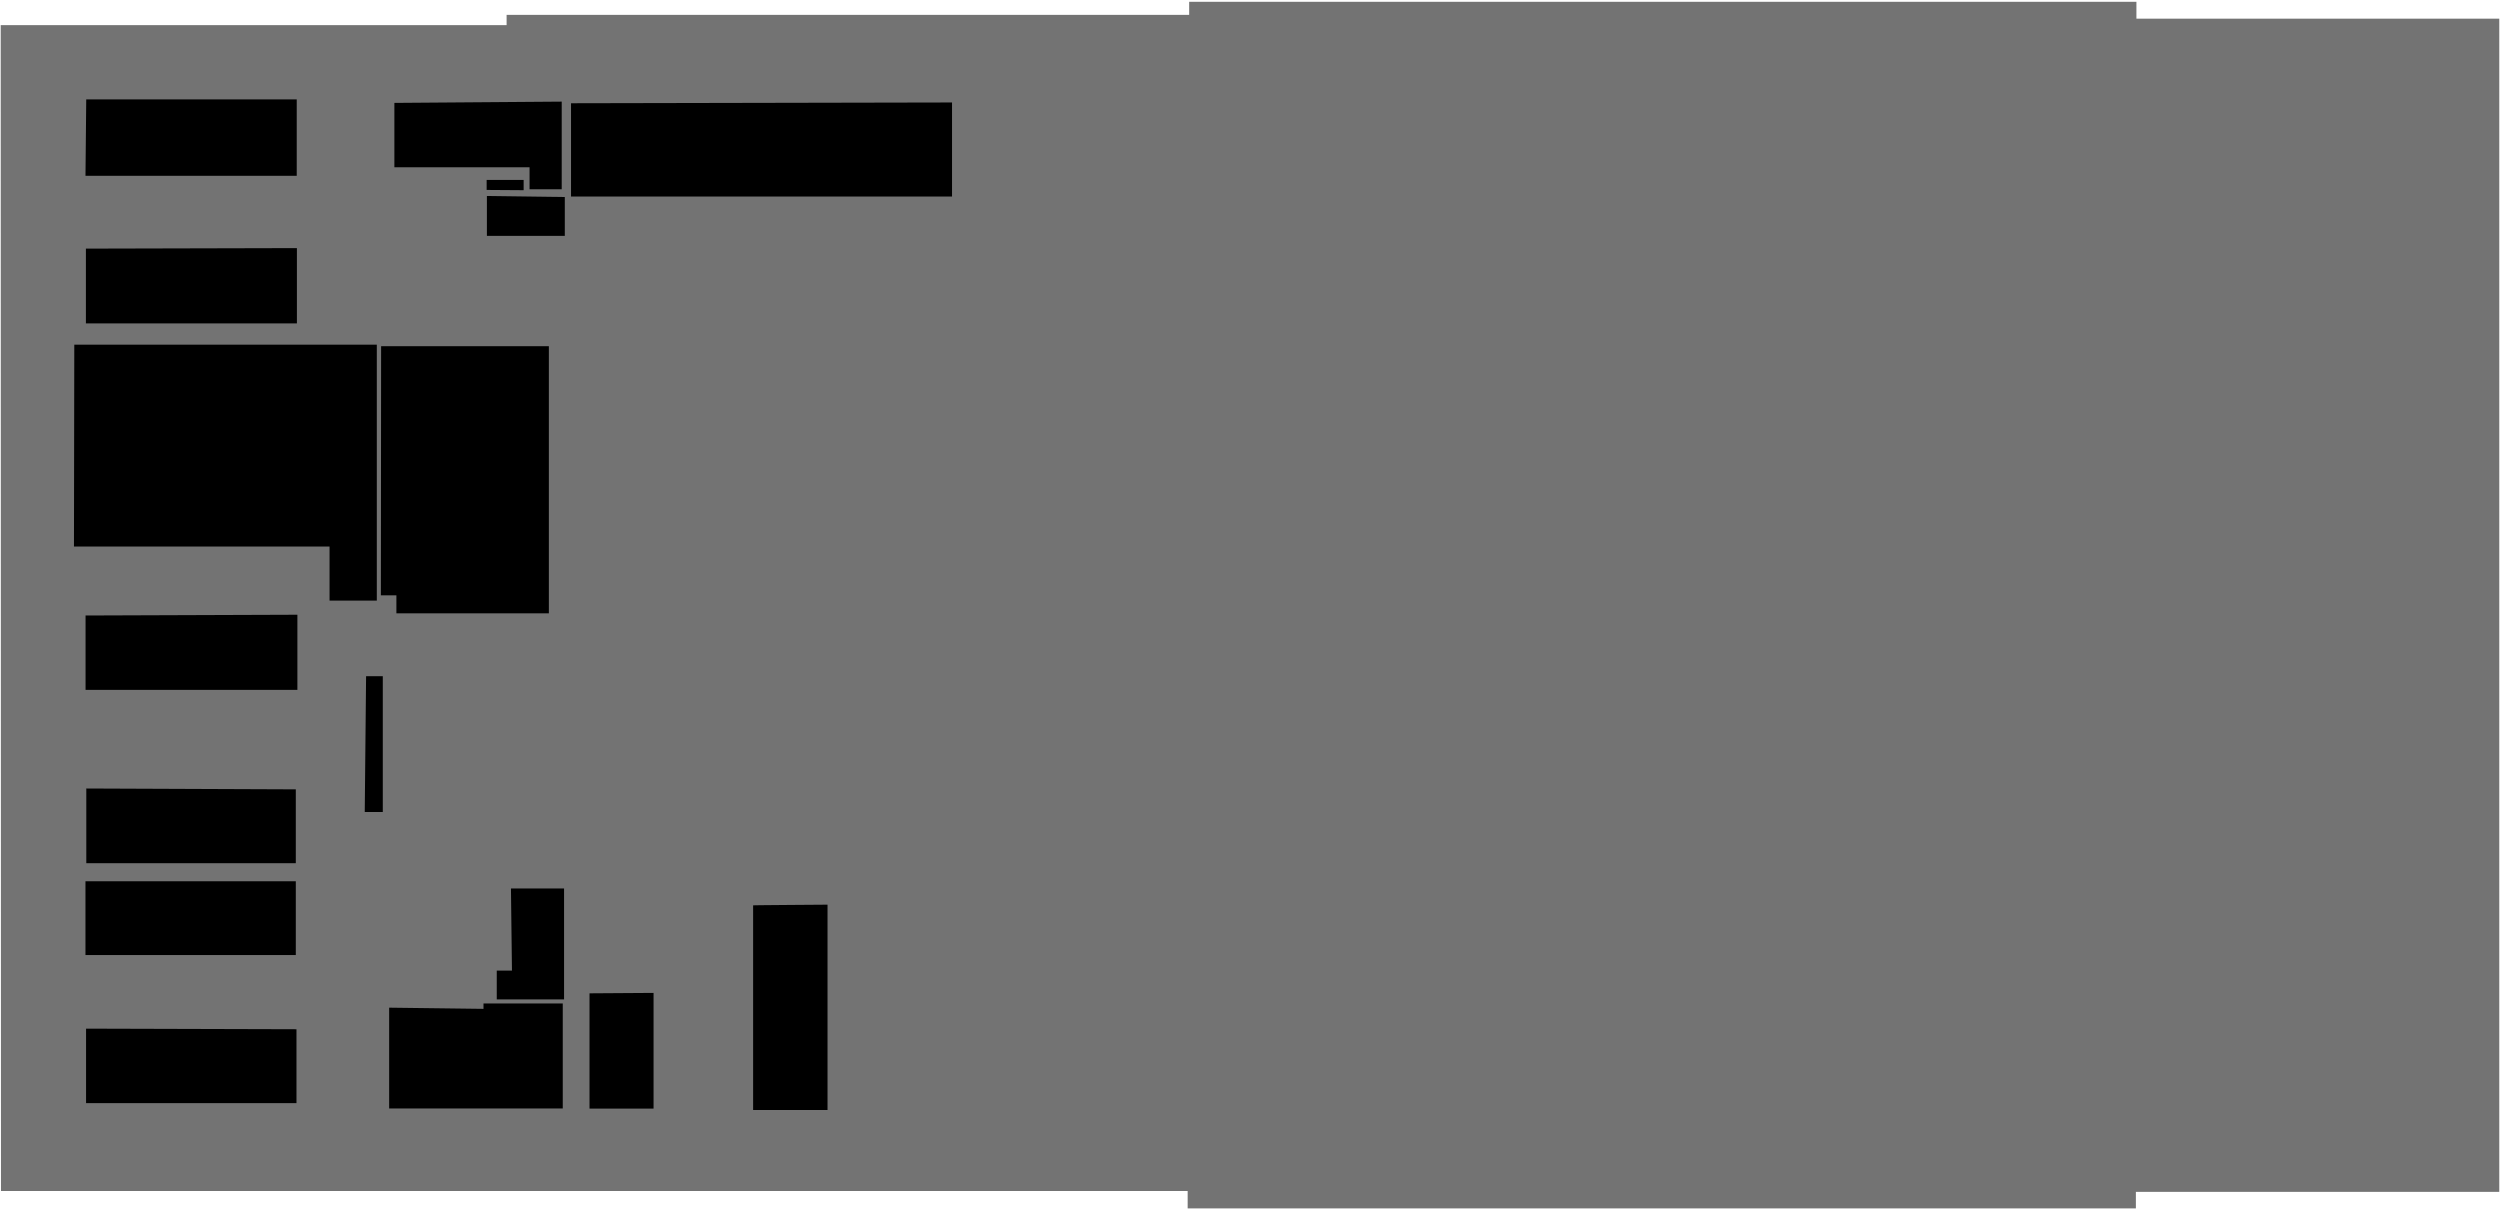
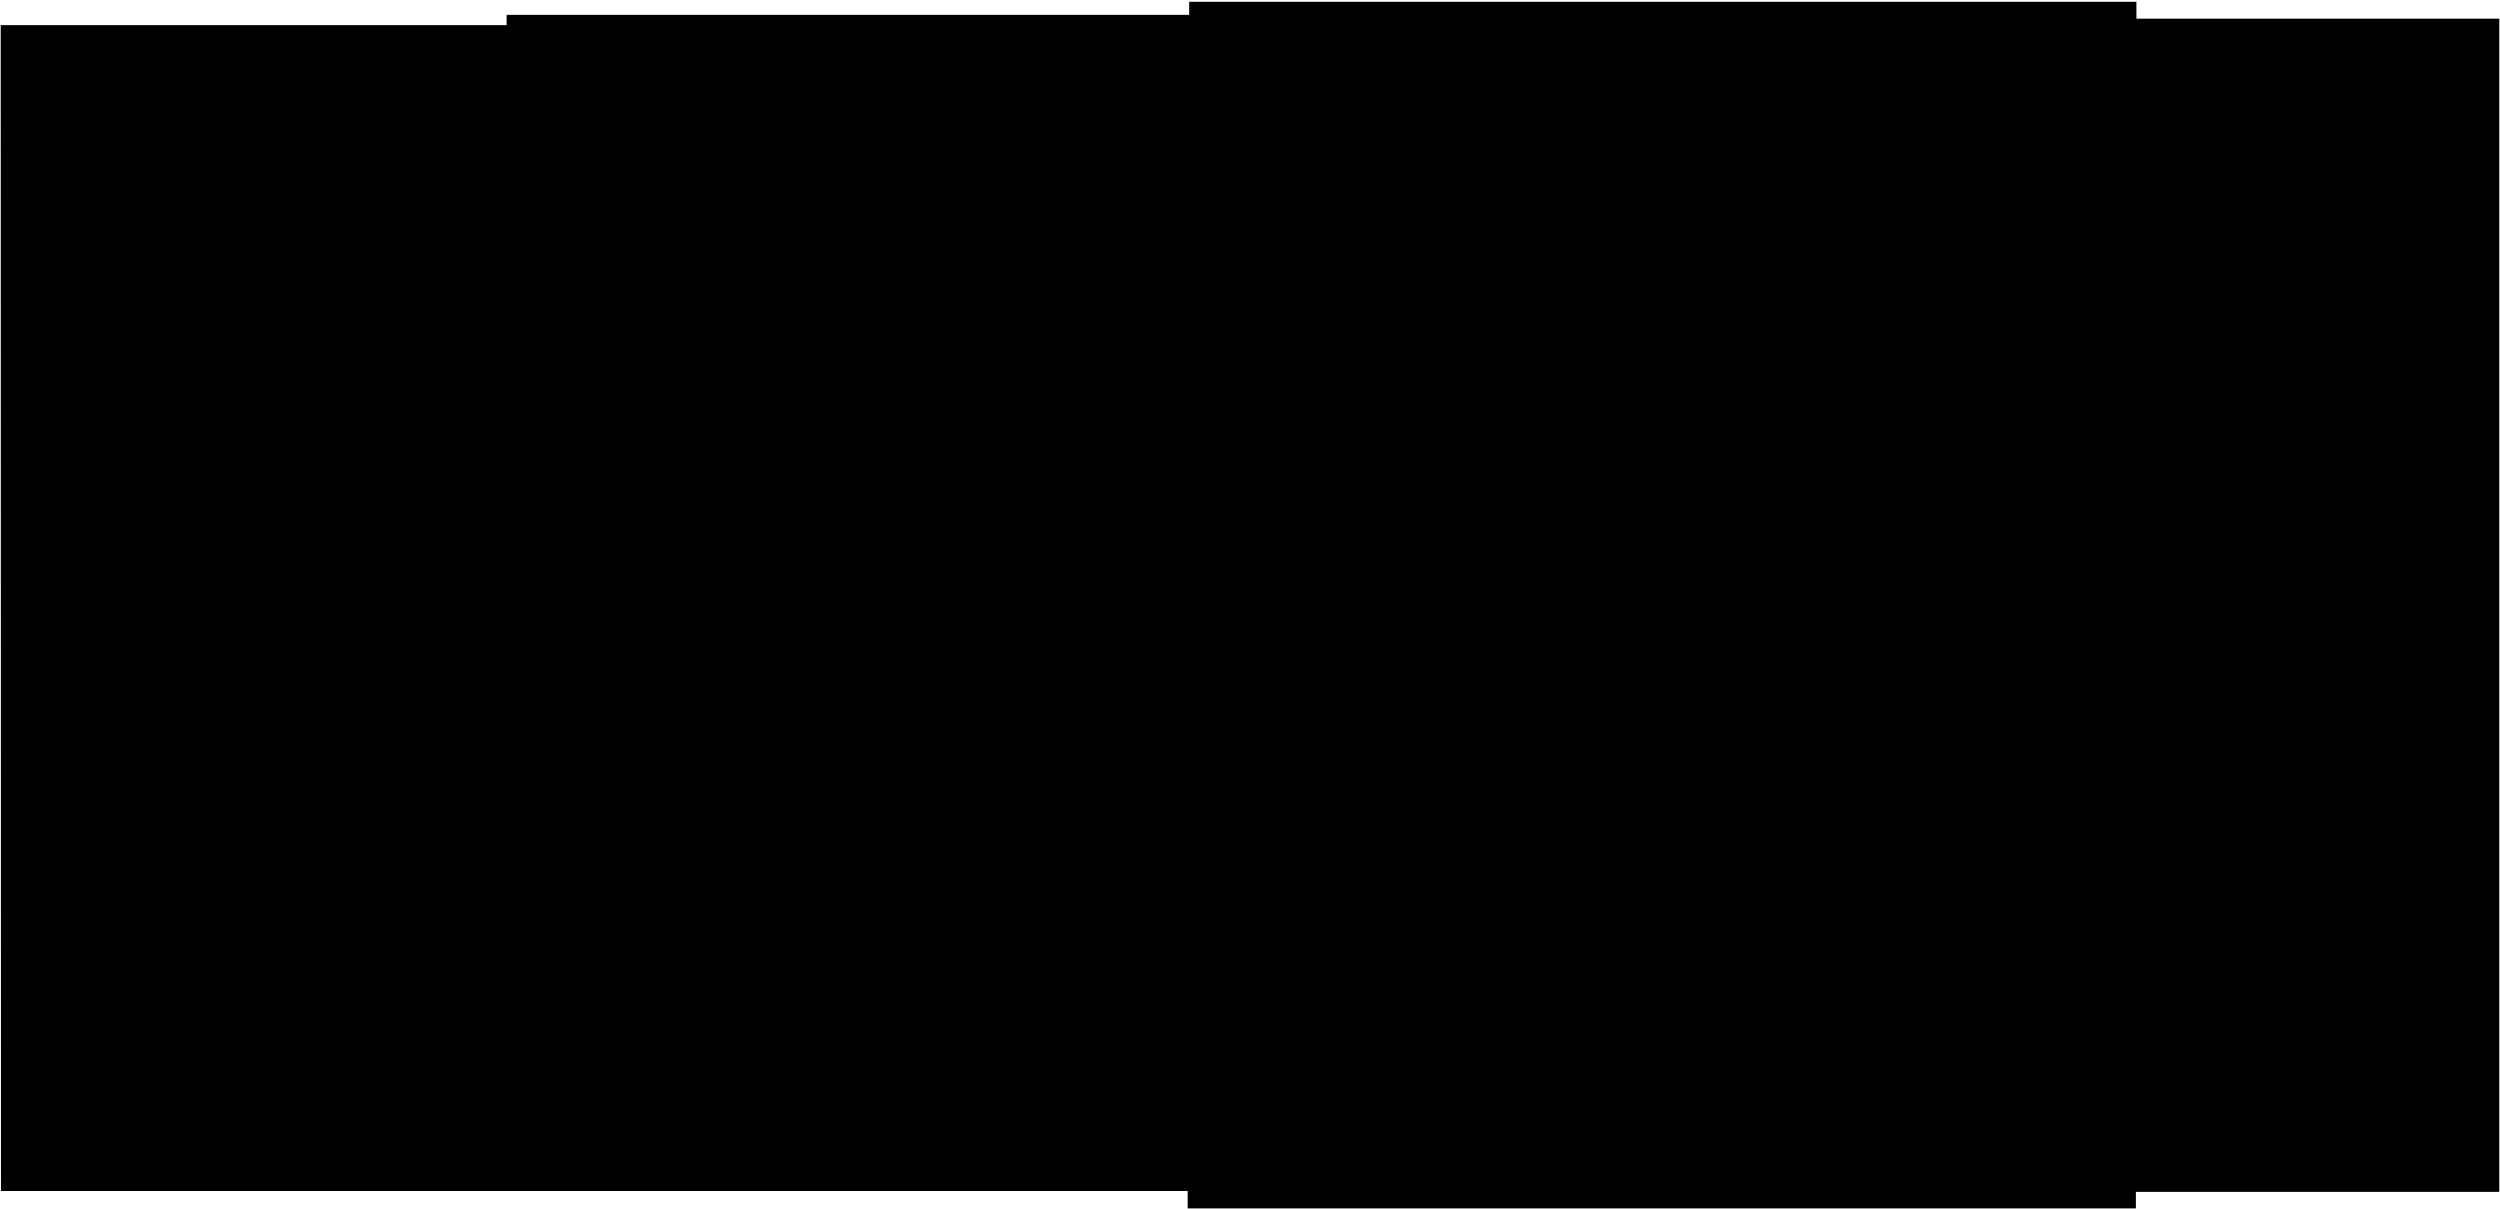
<svg xmlns="http://www.w3.org/2000/svg" width="1036" height="501" viewBox="0 0 1036 501">
  <g id="IshbelGordonLevel7">
    <g id="level 7">
-       <path id="Vector" opacity="0.55" d="M0.296 10.403H209.935V6.149H492.791V0.756H885.332V7.744H1035.7V493.92H885.109V500.756H492.167V493.54H0.404L0.296 10.403Z" class="room" />
+       <path id="Vector" d="M0.296 10.403H209.935V6.149H492.791V0.756H885.332V7.744H1035.7V493.92H885.109V500.756H492.167V493.54H0.404L0.296 10.403Z" class="background" />
    </g>
    <g id="AHU 15 RET">
      <path id="Vector_2" d="M35.454 255.064V285.889H123.238V254.746L35.454 255.064Z" class="room" />
    </g>
    <g id="AHU 15 SUP">
      <path id="Vector_3" d="M35.765 326.753V357.719H122.58V327.107L35.765 326.753Z" class="room" />
    </g>
    <g id="AHU 12B SUP">
      <path id="Vector_4" d="M35.419 365.195V395.771H122.58V365.195H35.419Z" class="room" />
    </g>
    <g id="AHU 12B RET">
      <path id="Vector_5" d="M35.663 426.269V457.129H122.859V426.517L35.663 426.269Z" class="room" />
    </g>
    <g id="AUH 13B RET">
      <path id="Vector_6" d="M244.295 411.634V459.394H270.834V411.457L244.295 411.634Z" class="room" />
    </g>
    <g id="AUH 13B SUP">
      <path id="Vector_7" d="M312.095 375.175V459.996H342.925V374.892C342.925 374.892 311.784 375.105 312.095 375.175Z" class="room" />
    </g>
    <g id="level 7 stairs 1">
      <path id="Vector_8" d="M163.431 42.643V69.323H219.451V78.428H232.773V42.112L163.431 42.643Z" class="stair" />
    </g>
    <g id="H702">
      <path id="Vector_9" d="M201.77 81.227V97.737H234.053V81.652L201.77 81.227Z" class="room" />
    </g>
    <g id="level 7 DRY RISER 1">
      <path id="Vector_10" d="M201.666 78.711V74.565H216.995V78.817" class="room" />
    </g>
    <g id="level 7 hot water storage">
      <path id="Vector_11" d="M236.633 42.785V81.439H394.52V42.466L236.633 42.785Z" class="room" />
    </g>
    <g id="H701 boiler room">
      <path id="Vector_12" d="M157.935 143.473H227.449V254.158H164.267V246.717H157.831L157.935 143.473Z" class="room" />
    </g>
    <g id="level 7 electrical riser 1">
      <path id="Vector_13" d="M151.706 280.217H158.627V336.48H151.153L151.706 280.217Z" class="room" />
    </g>
    <g id="H704">
      <path id="Vector_14" d="M211.74 368.174H233.746V414.163H205.858V402.223H212.155L211.74 368.174Z" class="room" />
    </g>
    <g id="level 7 air chillers">
      <path id="Vector_15" d="M30.788 142.818H156.15V248.897H136.565V226.469H30.65L30.788 142.818Z" class="room" />
    </g>
    <g id="AHU 14B SUP">
      <path id="Vector_16" d="M35.598 103.028V134.029H123.036V102.815L35.598 103.028Z" class="room" />
    </g>
    <g id="AHU 14B RET">
      <path id="Vector_17" d="M35.736 41.201H122.967V72.841H35.425L35.736 41.201Z" class="room" />
    </g>
    <g id="level 7 stairs 3">
      <path id="Vector_18" d="M200.362 418.069V415.834H233.209V459.354H161.264V417.576L200.362 418.069Z" class="stair" />
    </g>
  </g>
</svg>
